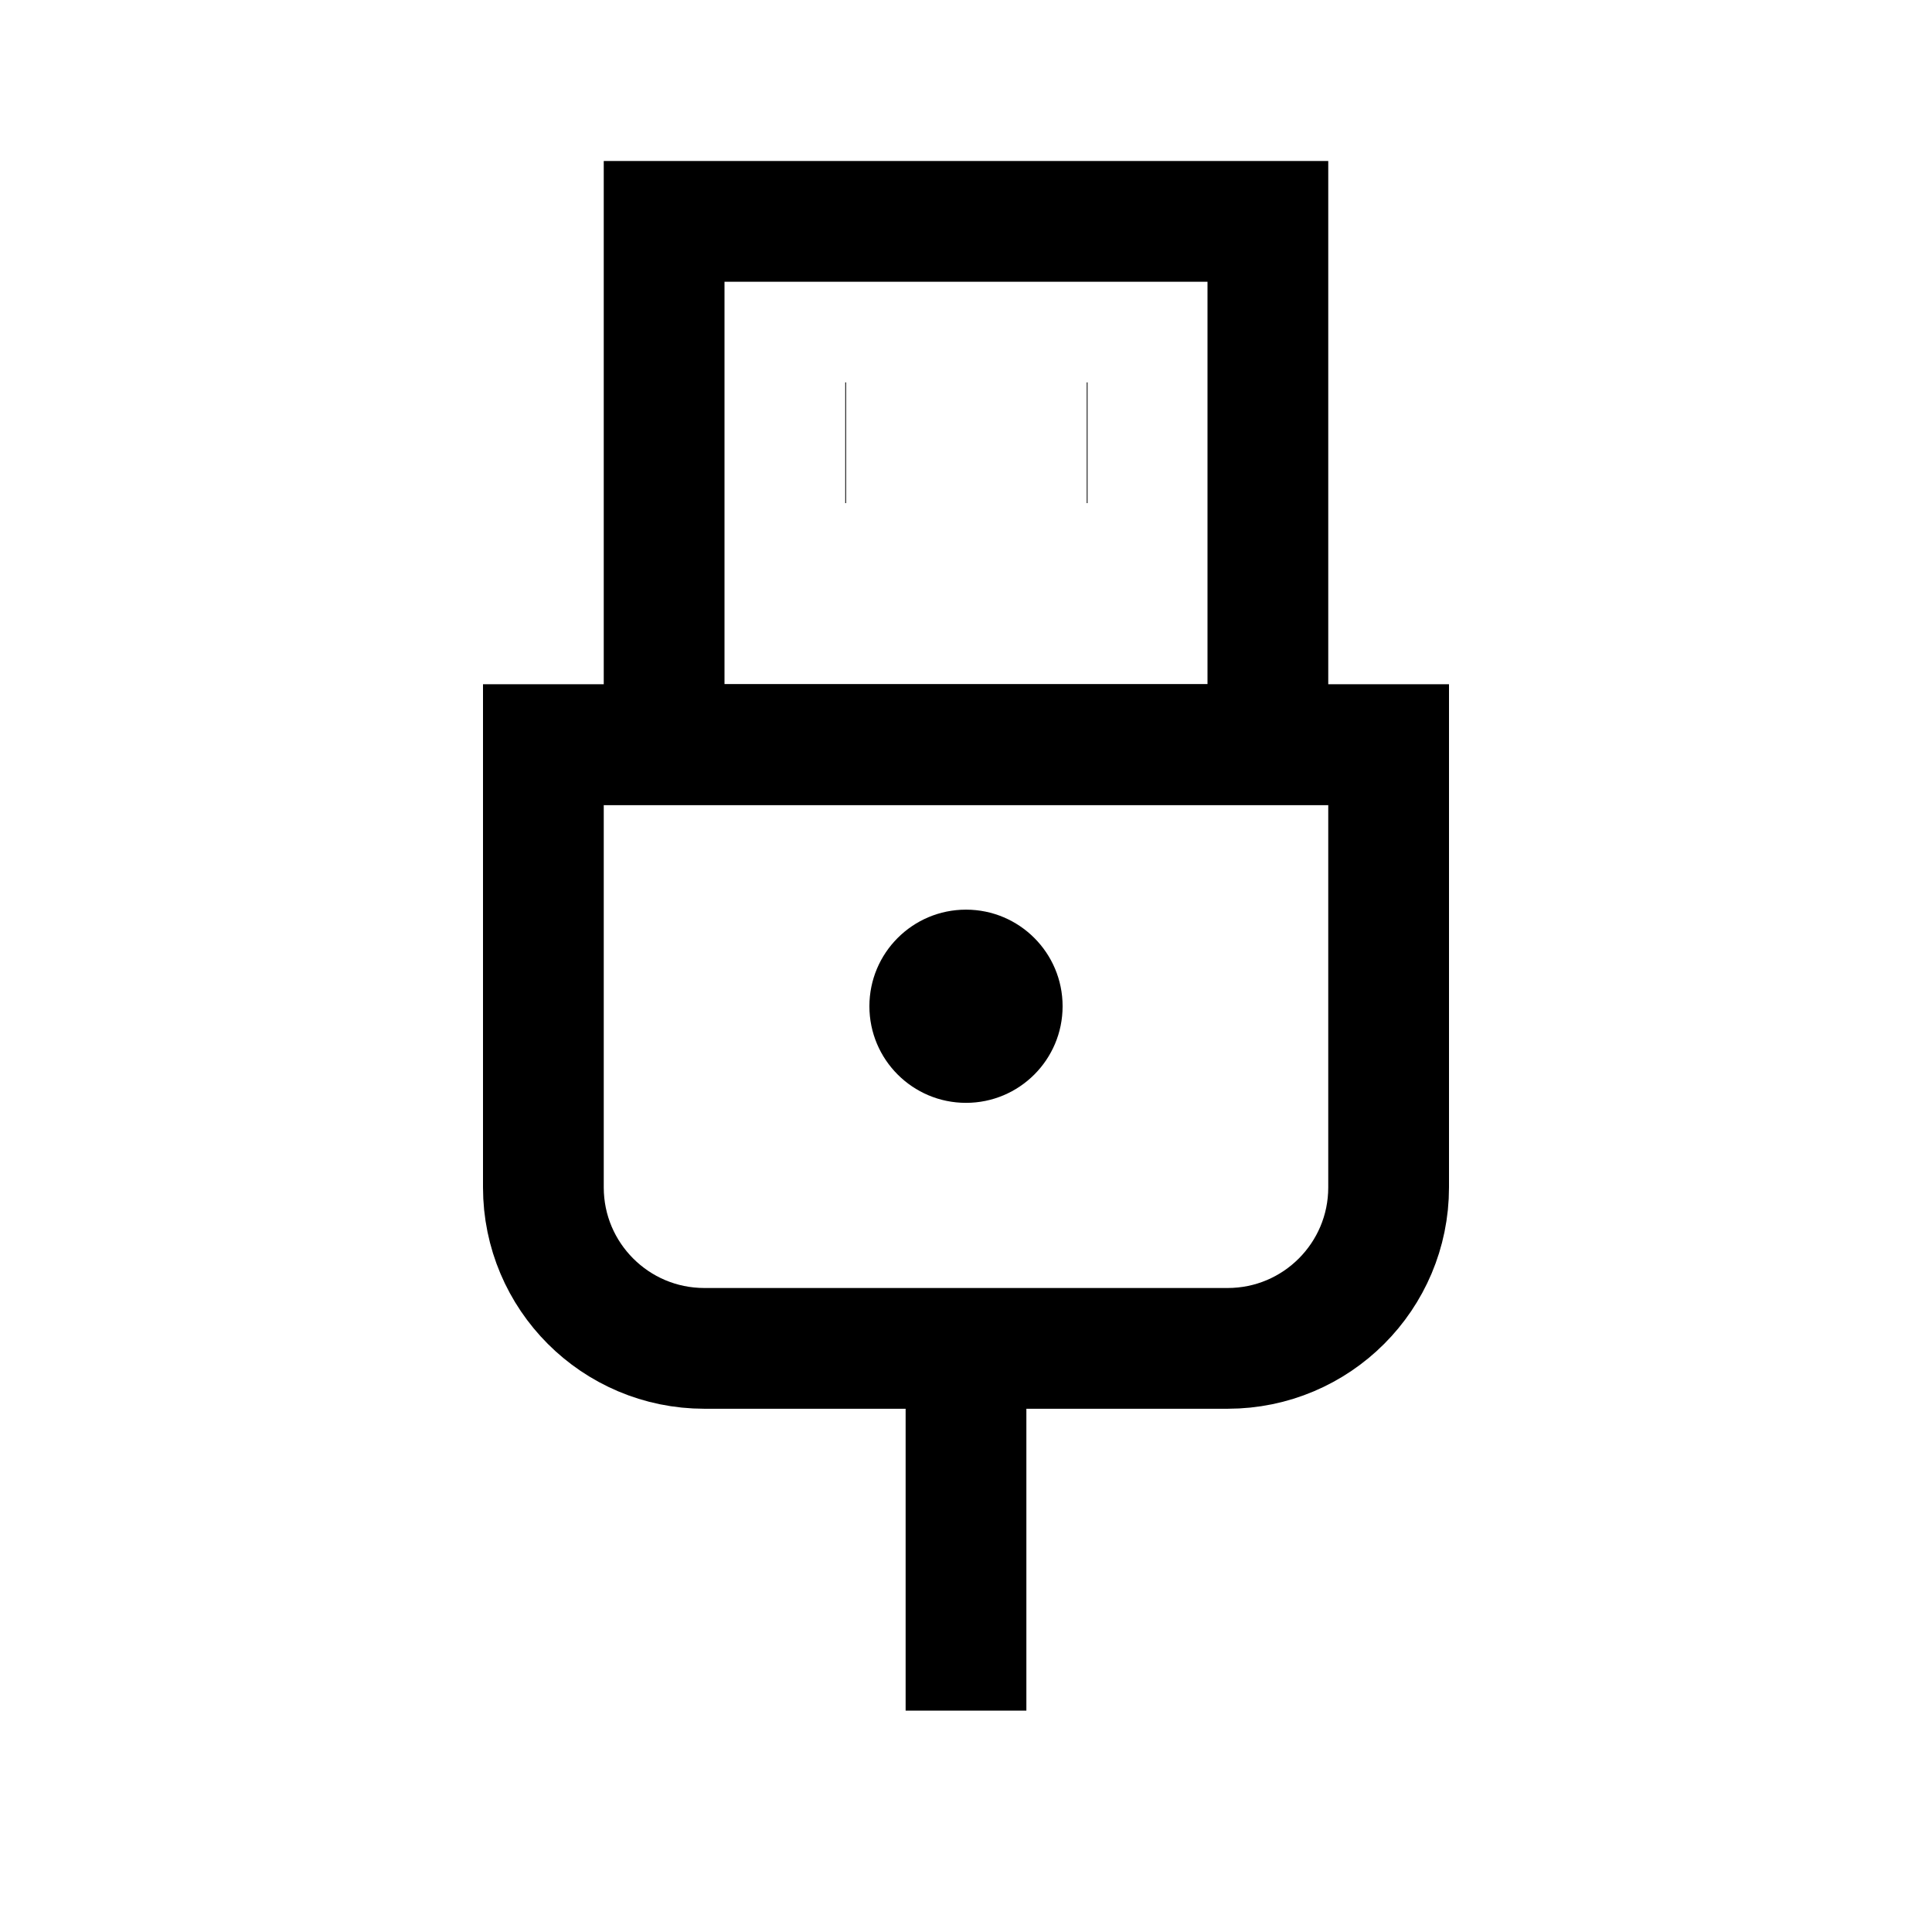
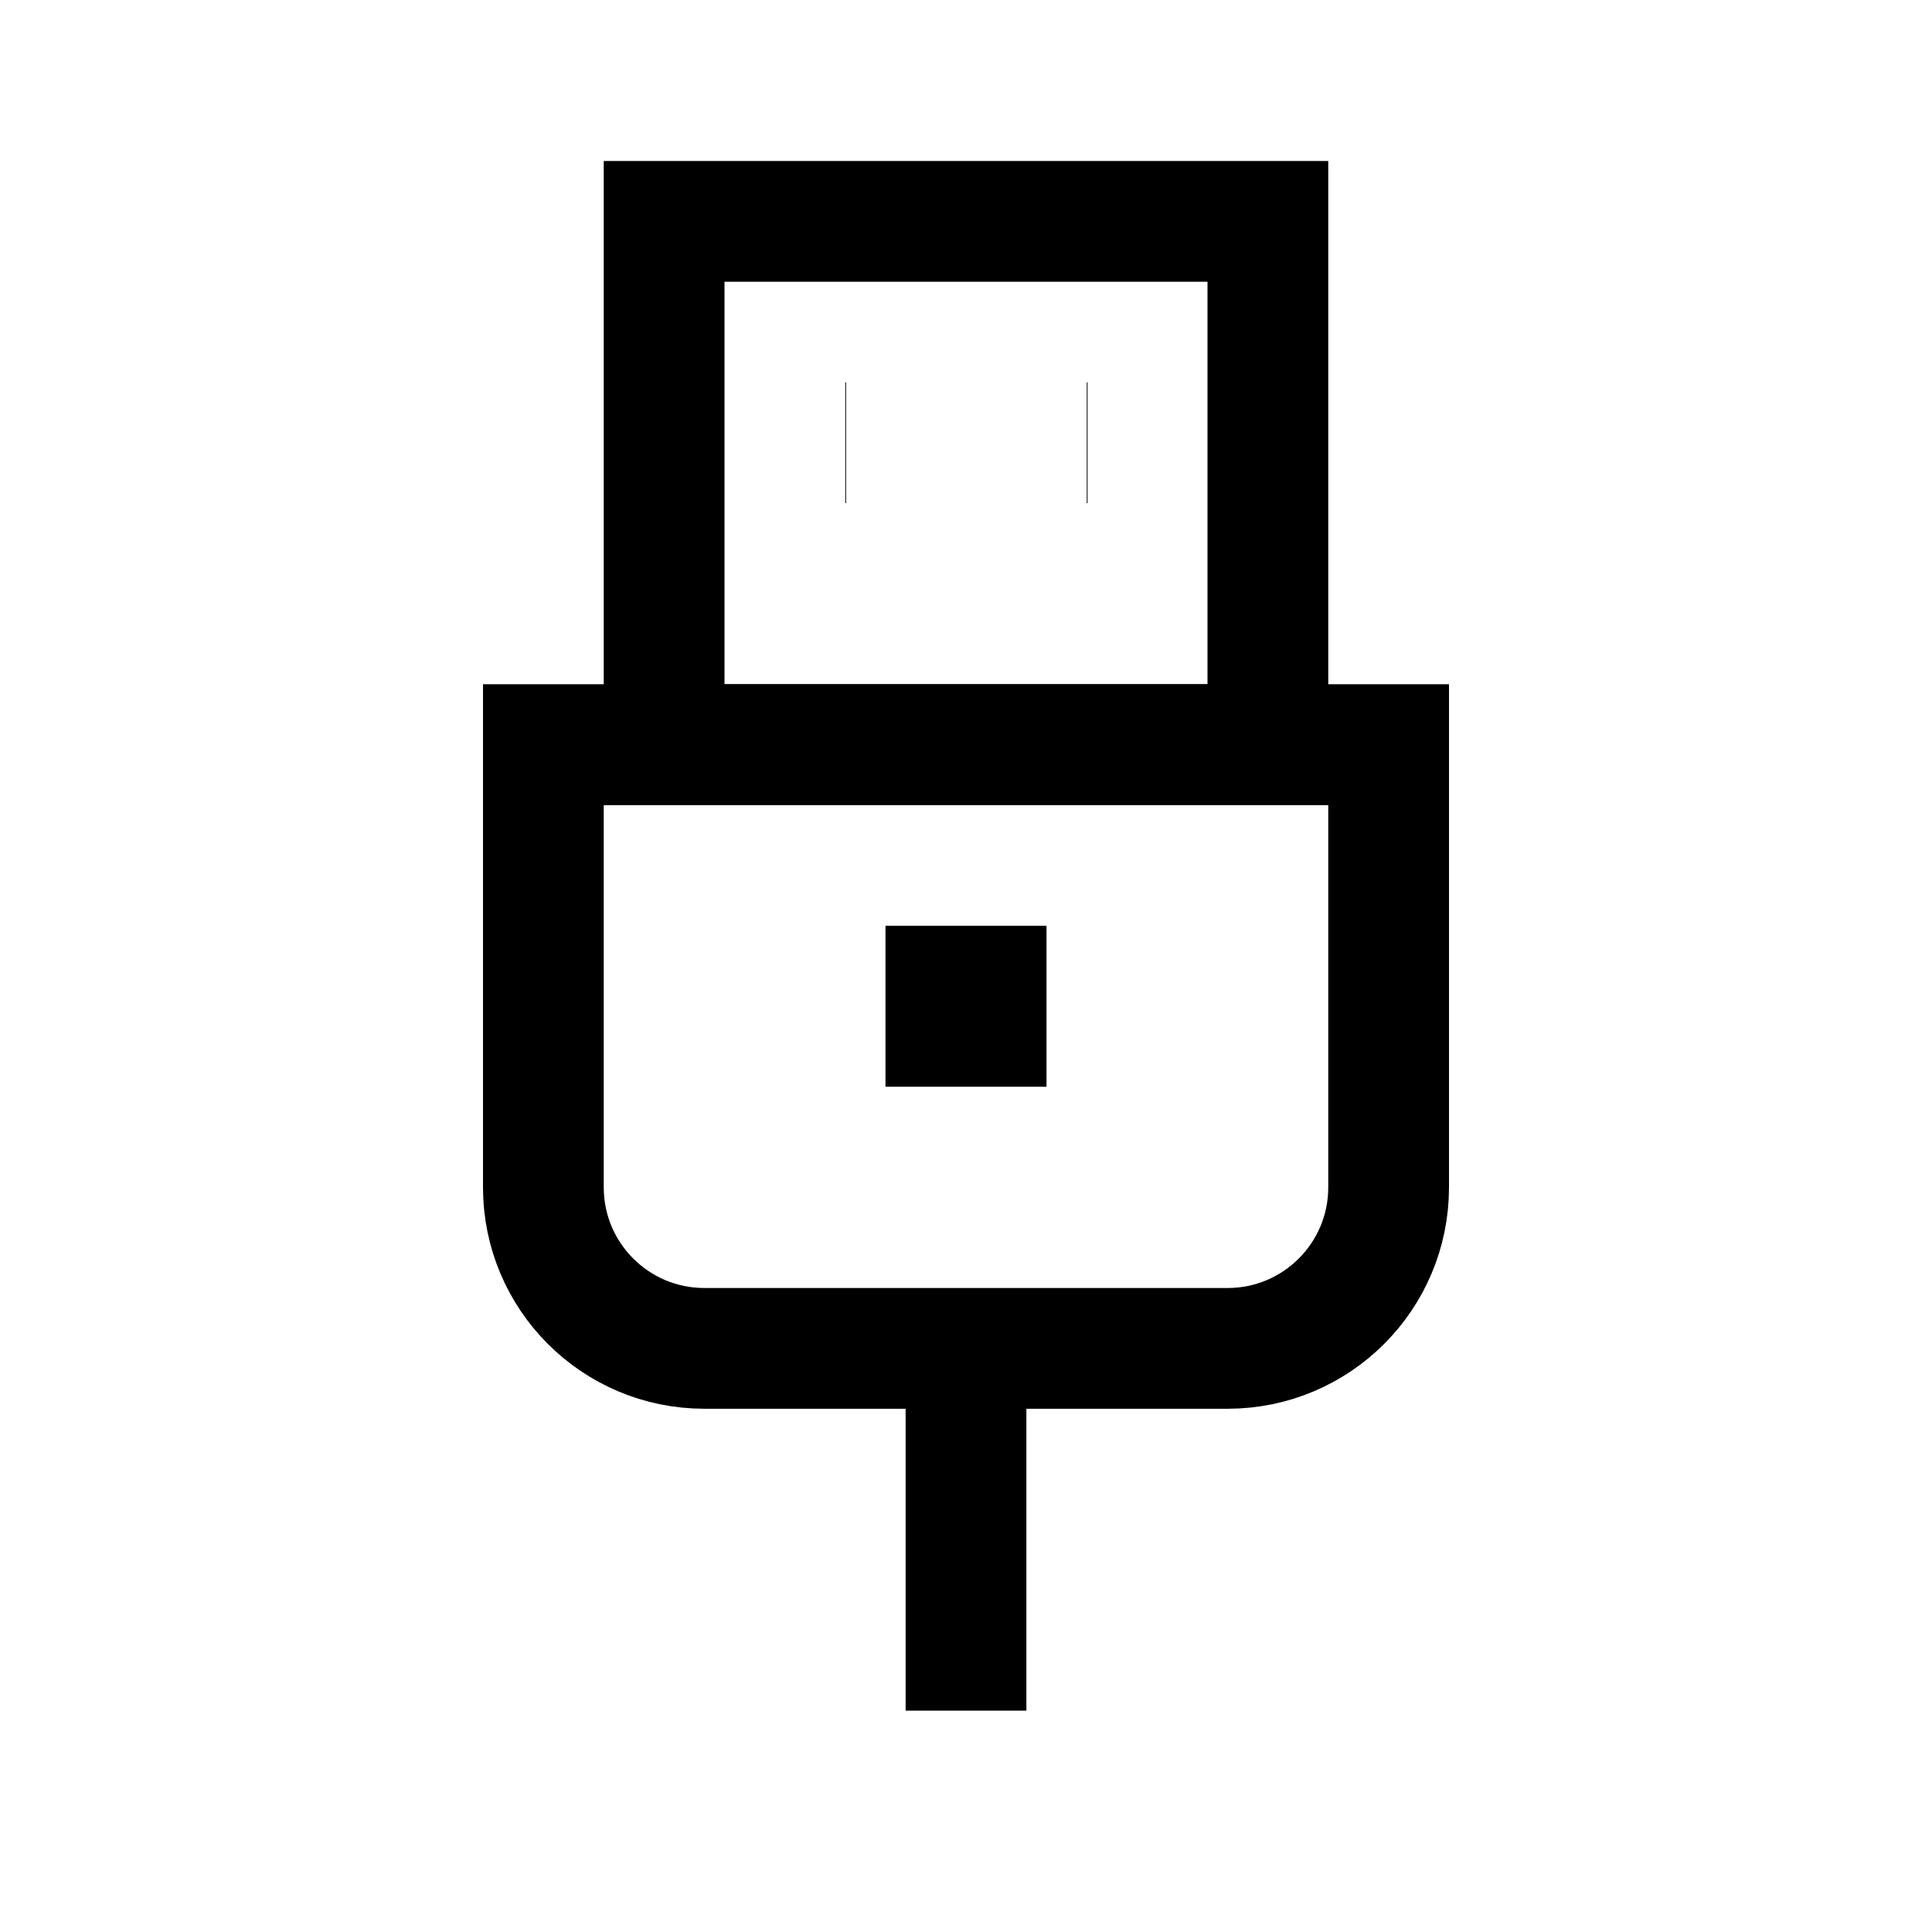
<svg xmlns="http://www.w3.org/2000/svg" viewBox="0 0 24 24" width="24" height="24">
  <g fill="none" stroke="currentColor" stroke-width="1.5">
    <path d="M8.25 2.75h7.5v6.5h-7.5z" />
    <path d="M6.75 9.25h10.5v5.5a2 2 0 0 1-2 2h-6.5a2 2 0 0 1-2-2z" />
    <path d="M12 16.75v4.5" />
    <path d="M10.5 5.5h.01M13.5 5.5h.01" />
  </g>
-   <circle cx="12" cy="12.5" r="1.2" fill="currentColor" />
+   <rect x="11" y="11.5" width="2" height="2" fill="currentColor" />
</svg>
